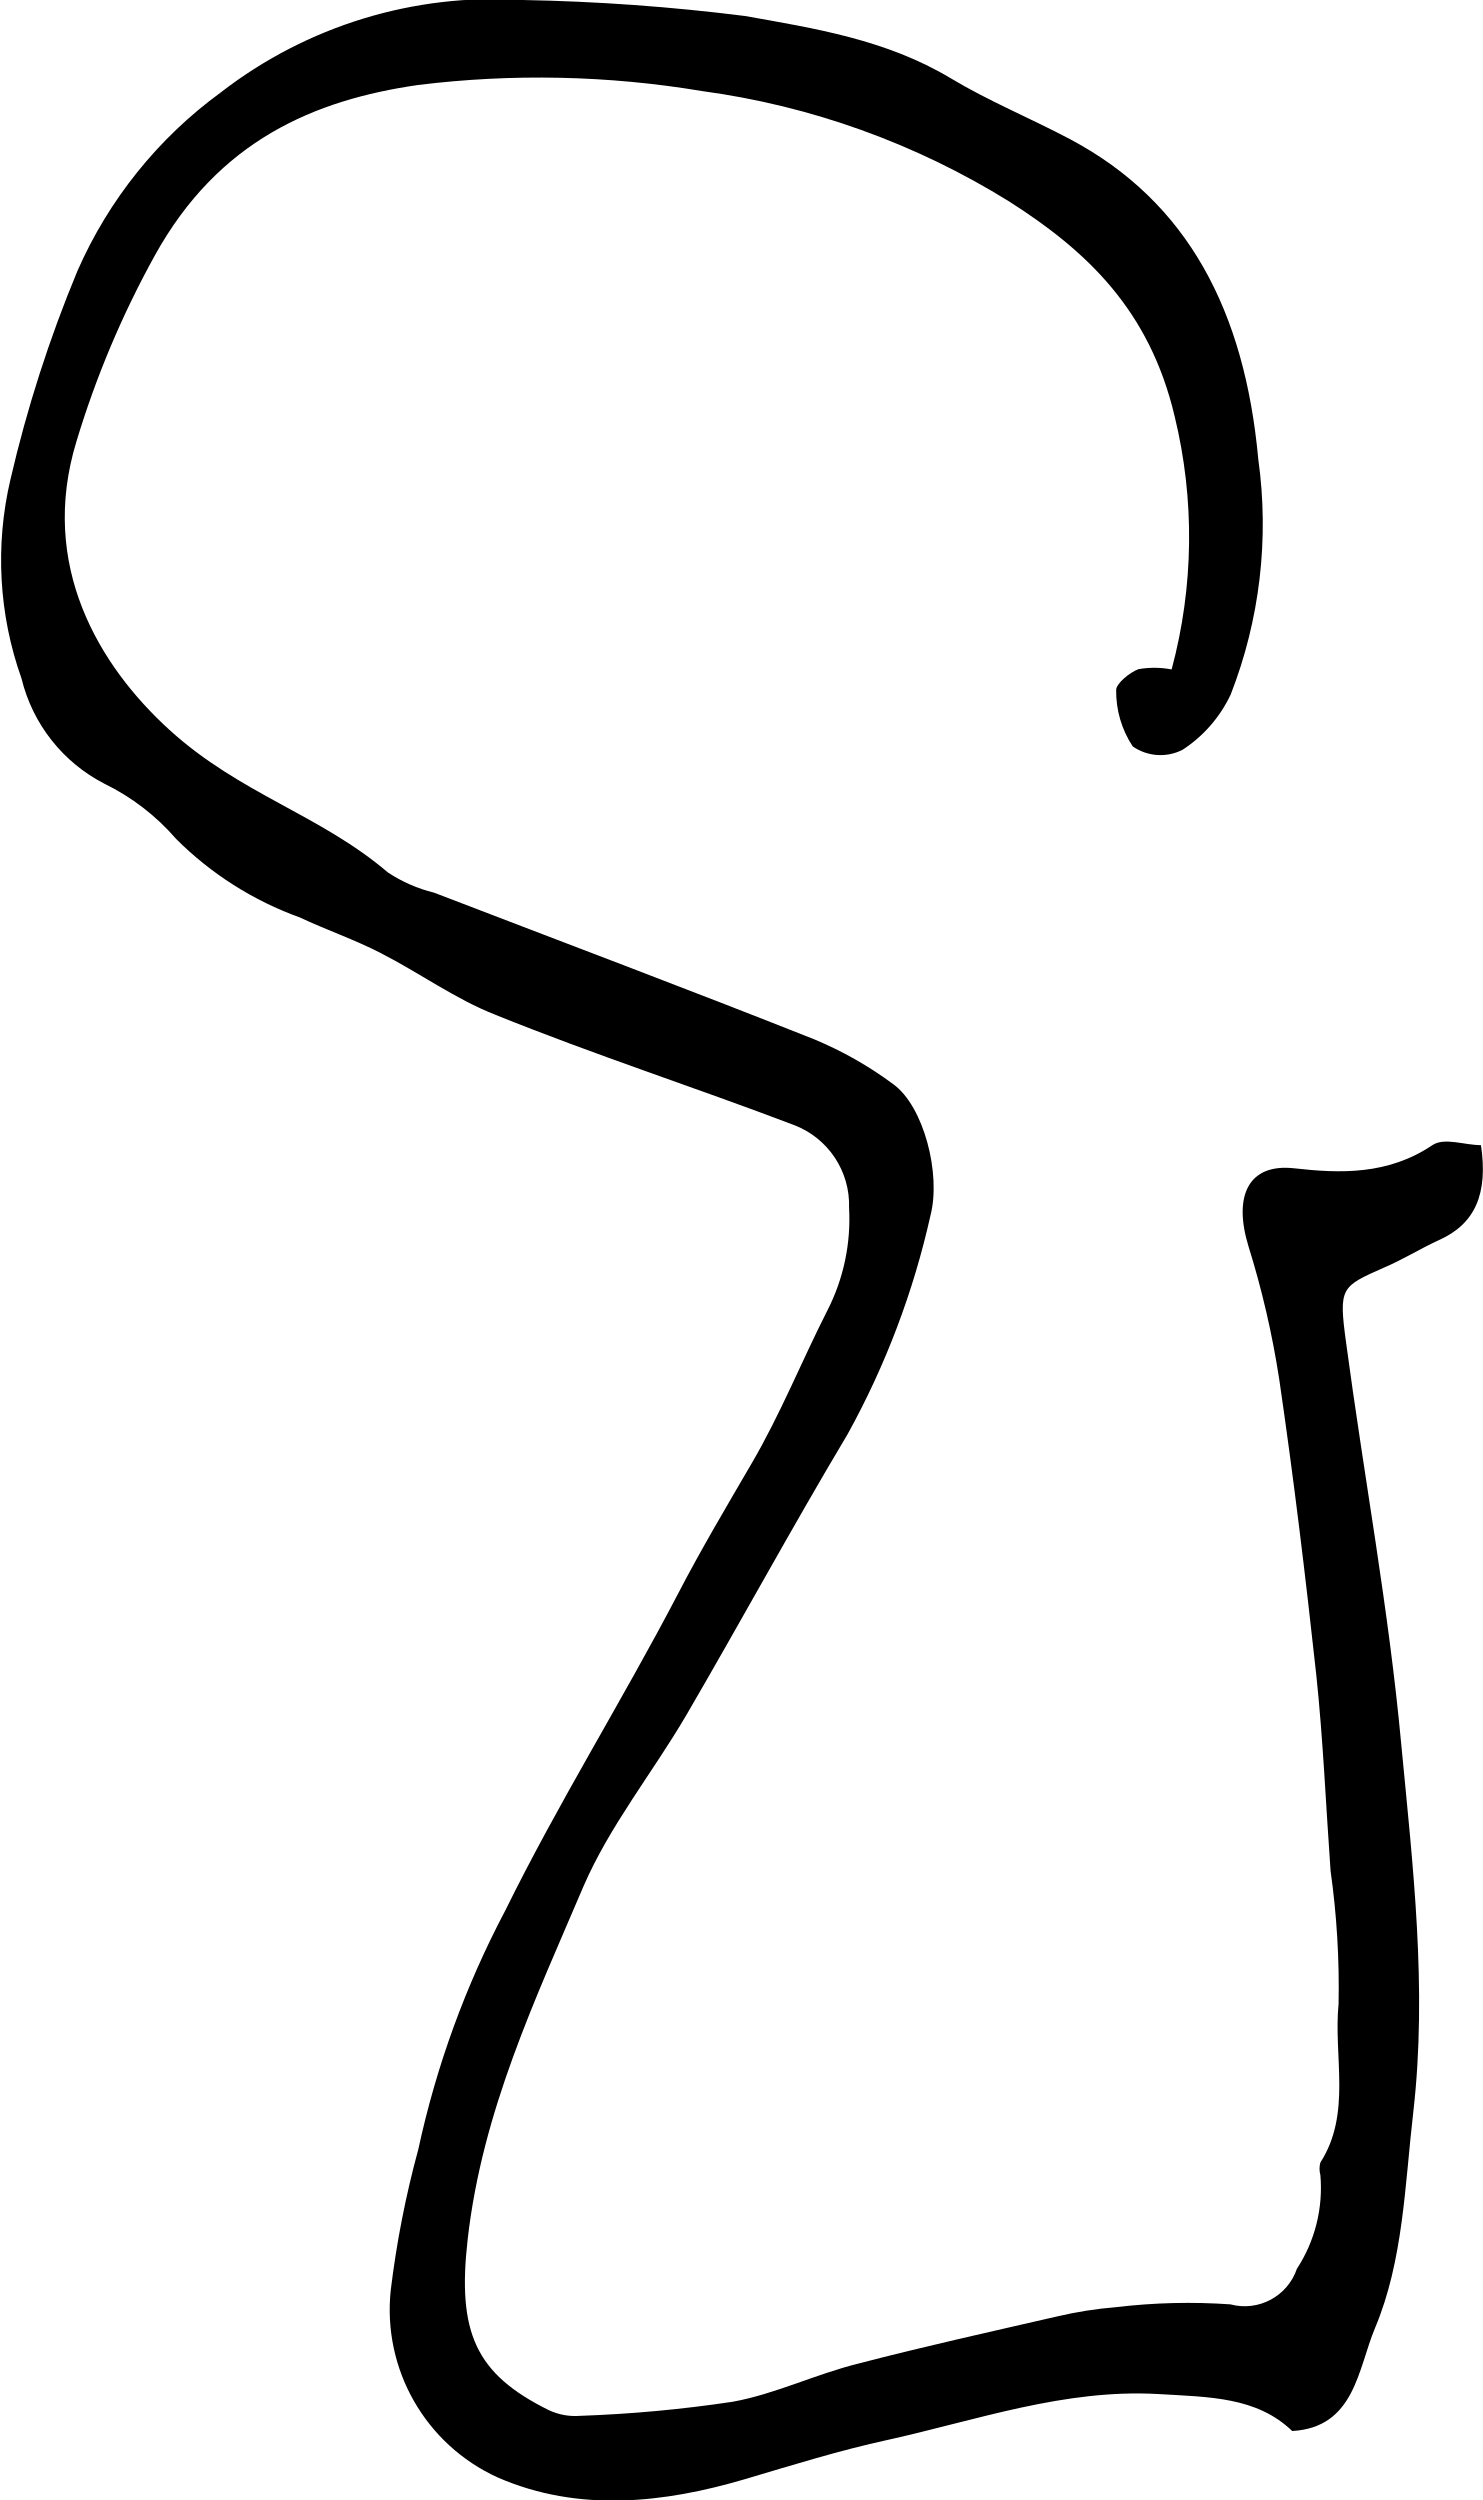
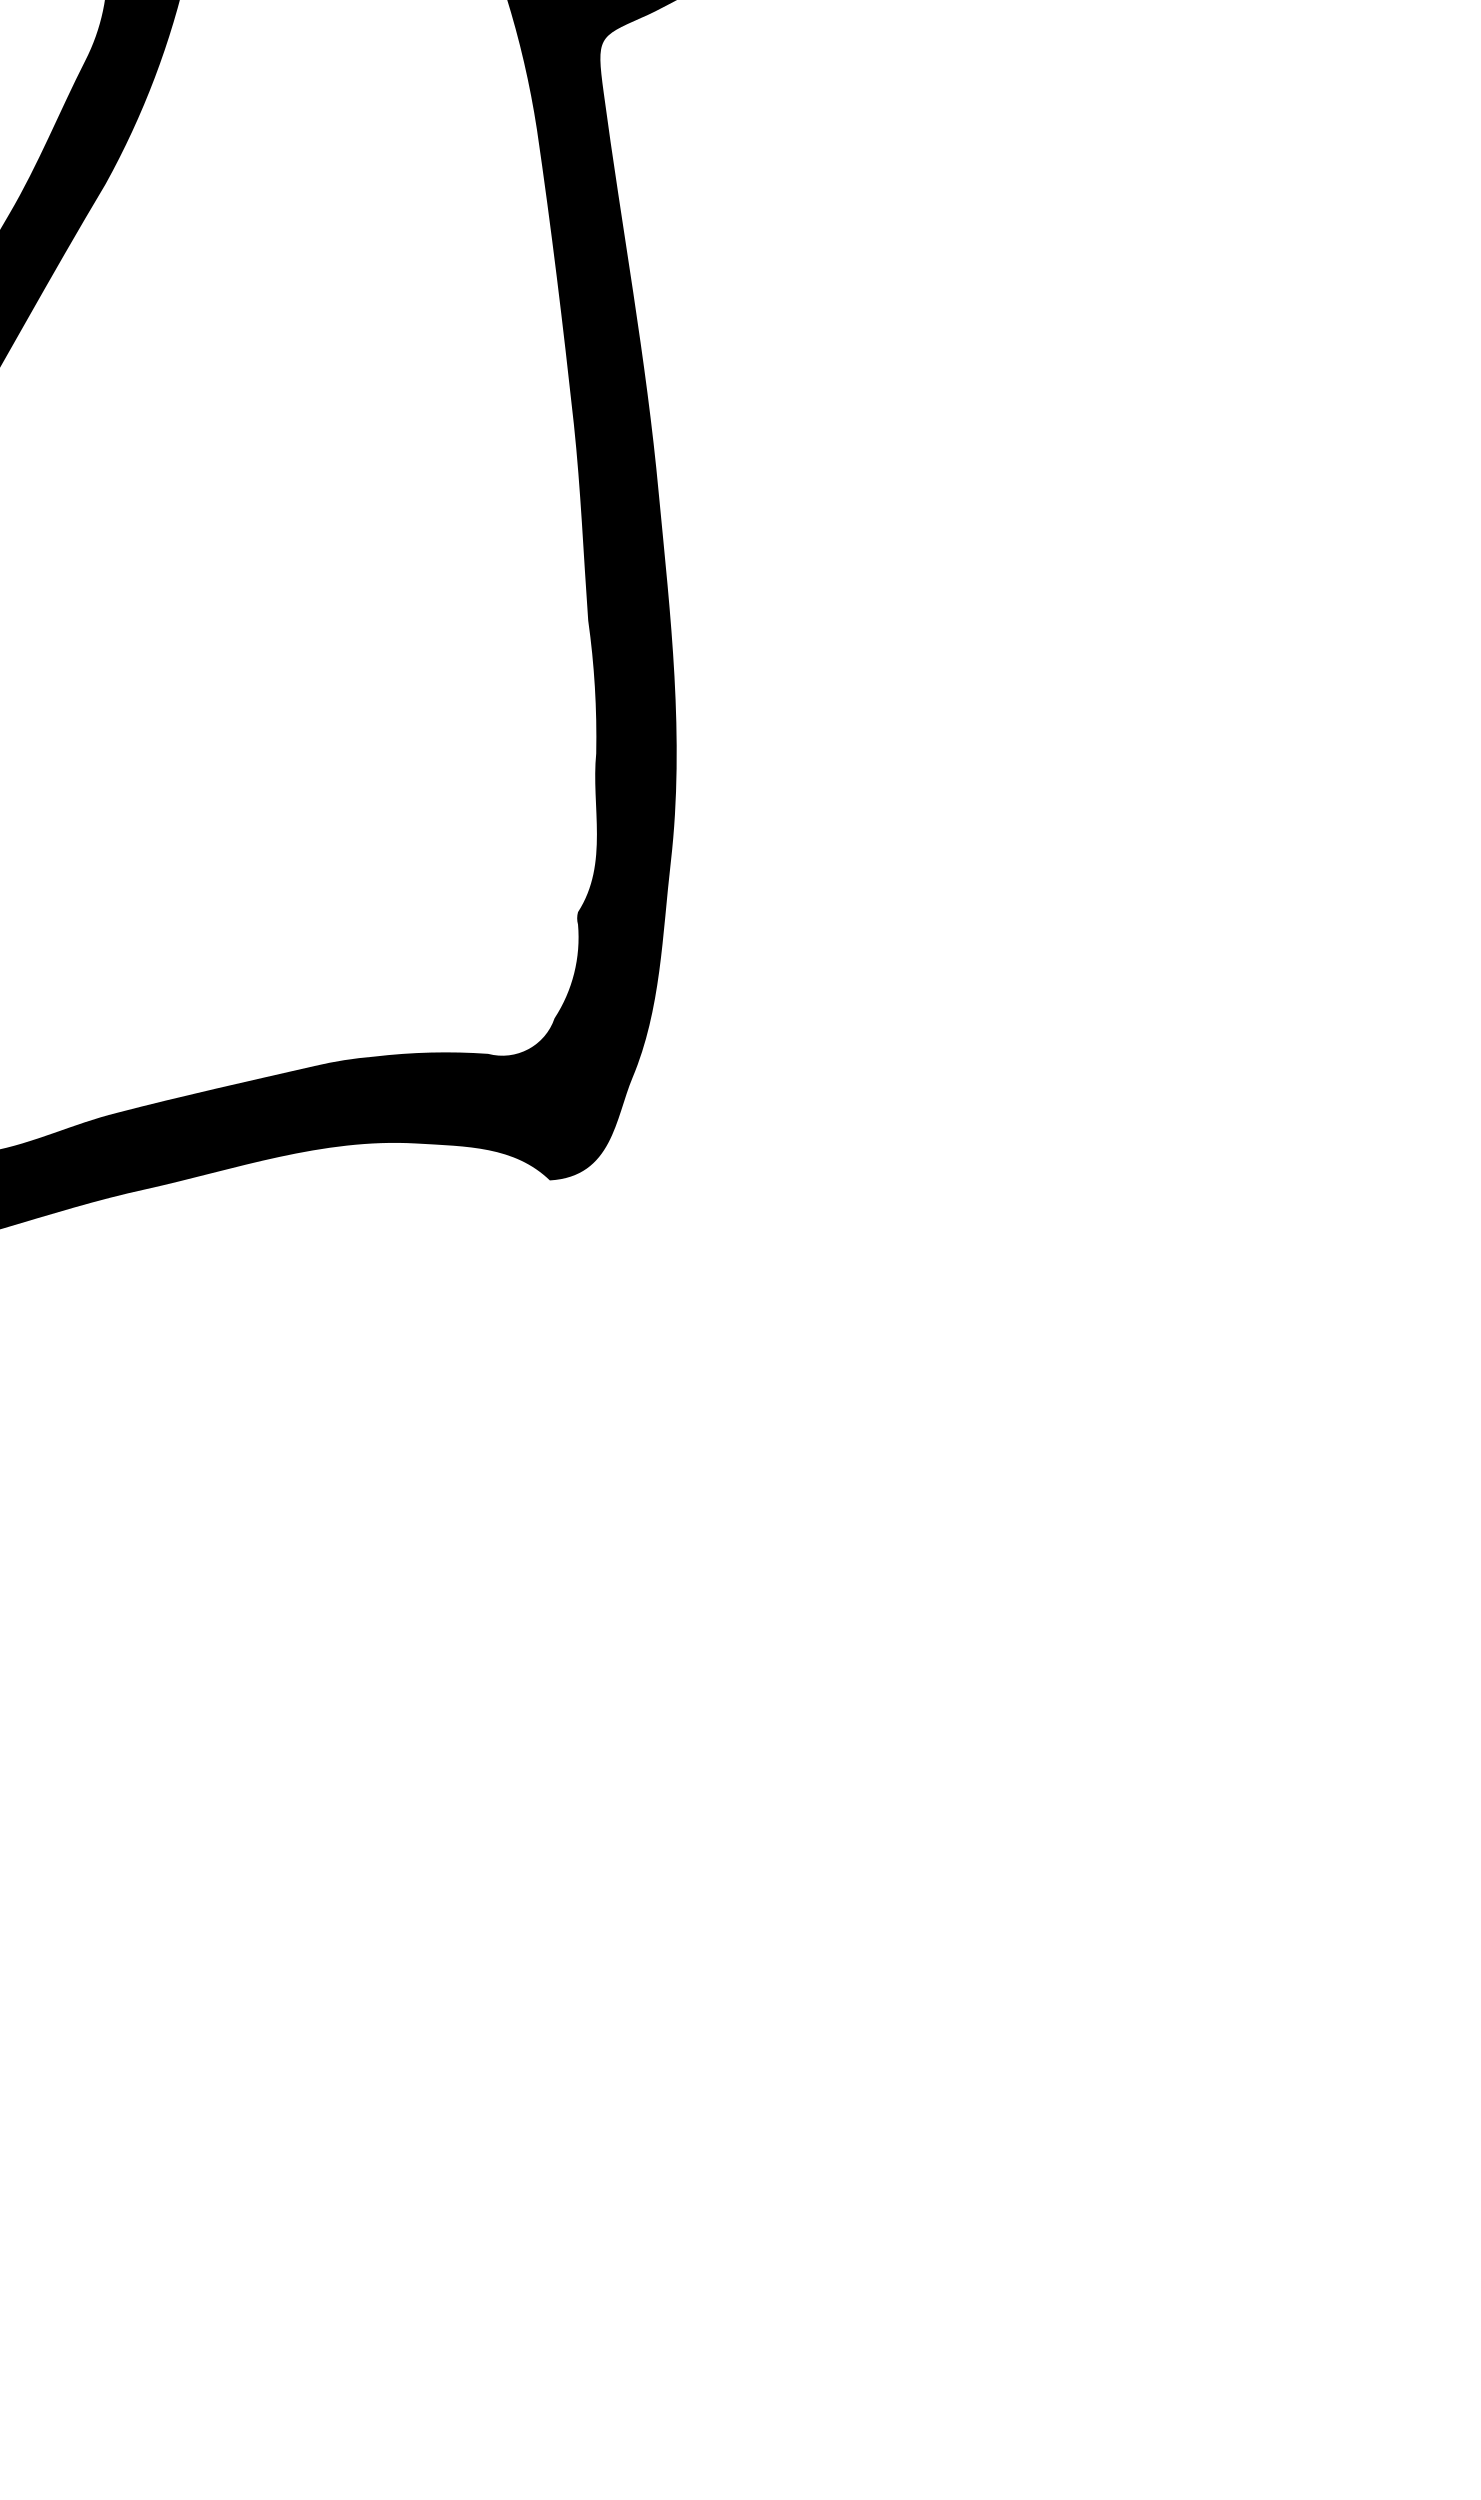
- <svg xmlns="http://www.w3.org/2000/svg" viewBox="0 0 53.72 90.6">
-   <g id="Layer_2">
+ <svg xmlns="http://www.w3.org/2000/svg" viewBox="0 0 10 16.882" version="1.1" id="svg16" width="10" height="16.882">
+   <defs id="defs20" />
+   <g id="Layer_2" transform="matrix(0.1862195,0,0,0.1862195,-5.007365,-8.434704)">
    <g id="Layer_1-2">
-       <path d="M42.46,24.26a18.5,18.5,0,0,0,.11-9.17c-.91-3.86-3.19-6-6-7.79a28.29,28.29,0,0,0-11.13-4,35.87,35.87,0,0,0-10.29-.22c-3.74.54-7.23,2-9.54,6.18A34.53,34.53,0,0,0,2.77,16c-1.37,4.48.81,8.12,3.37,10.45s5.46,3.07,7.92,5.17a5.34,5.34,0,0,0,1.67.73c4.6,1.77,9.21,3.5,13.79,5.32a13.48,13.48,0,0,1,2.85,1.62c1.11.8,1.74,3.26,1.35,4.76a29.83,29.83,0,0,1-3,7.92c-2,3.35-3.88,6.81-5.85,10.19-1.22,2.08-2.77,4-3.72,6.19-1.74,4.09-3.67,8.14-4.2,12.79-.39,3.4.29,4.89,2.93,6.2a2.25,2.25,0,0,0,1.14.21,48.56,48.56,0,0,0,5.53-.51c1.55-.28,3-1,4.58-1.39,2.38-.62,4.78-1.15,7.17-1.7a14.48,14.48,0,0,1,2.16-.34,22,22,0,0,1,4.13-.1A2,2,0,0,0,47,82.22a5.36,5.36,0,0,0,.85-3.4.84.84,0,0,1,0-.45c1.14-1.77.47-3.84.66-5.75a30.27,30.27,0,0,0-.29-4.82c-.17-2.37-.27-4.76-.52-7.12-.39-3.57-.82-7.14-1.34-10.69a33,33,0,0,0-1.12-4.84c-.55-1.81,0-3,1.67-2.81s3.4.24,5-.84c.44-.29,1.15,0,1.76,0,.26,1.75-.2,2.85-1.52,3.44-.68.31-1.33.72-2,1-1.55.69-1.64.71-1.37,2.7.65,4.86,1.55,9.68,2,14.56.42,4.41.95,8.85.44,13.32-.31,2.66-.36,5.4-1.39,7.85-.62,1.48-.73,3.6-3,3.73-1.29-1.24-3-1.23-4.86-1.34-3.39-.19-6.55.94-9.79,1.66-1.75.38-3.48.92-5.2,1.43-2.89.85-6,1.22-8.95-.07A6.68,6.68,0,0,1,14.16,83a35.79,35.79,0,0,1,1-5.11,33.78,33.78,0,0,1,3.15-8.65c1.93-3.92,4.23-7.59,6.25-11.46.84-1.62,1.78-3.2,2.67-4.73,1.05-1.79,1.82-3.72,2.75-5.55a7.27,7.27,0,0,0,.79-3.73,3.1,3.1,0,0,0-2-3c-3.6-1.37-7.25-2.55-10.83-4-1.43-.56-2.75-1.52-4.14-2.23-.95-.49-2-.85-2.93-1.29a12.19,12.19,0,0,1-4.49-2.85,8.17,8.17,0,0,0-2.6-2,5.84,5.84,0,0,1-3-3.81,12.79,12.79,0,0,1-.4-7.22A47.69,47.69,0,0,1,2.81,9.81,15.92,15.92,0,0,1,8,3.35,16.16,16.16,0,0,1,18.94,0,75.28,75.28,0,0,1,27,.58c2.52.45,5.11.85,7.46,2.26,1.4.84,2.9,1.45,4.33,2.21,4.27,2.27,6.32,6.24,6.81,11.59a17,17,0,0,1-1,8.53,4.86,4.86,0,0,1-1.74,2,1.76,1.76,0,0,1-1.81-.12A3.62,3.62,0,0,1,40.45,25c0-.22.48-.63.81-.75A3.36,3.36,0,0,1,42.46,24.26Z" />
+       <path d="m 42.46,24.26 a 18.5,18.5 0 0 0 0.11,-9.17 c -0.91,-3.86 -3.19,-6 -6,-7.79 A 28.29,28.29 0 0 0 25.44,3.3 35.87,35.87 0 0 0 15.15,3.08 c -3.74,0.54 -7.23,2 -9.54,6.18 A 34.53,34.53 0 0 0 2.77,16 c -1.37,4.48 0.81,8.12 3.37,10.45 2.56,2.33 5.46,3.07 7.92,5.17 a 5.34,5.34 0 0 0 1.67,0.73 c 4.6,1.77 9.21,3.5 13.79,5.32 a 13.48,13.48 0 0 1 2.85,1.62 c 1.11,0.8 1.74,3.26 1.35,4.76 a 29.83,29.83 0 0 1 -3,7.92 c -2,3.35 -3.88,6.81 -5.85,10.19 -1.22,2.08 -2.77,4 -3.72,6.19 -1.74,4.09 -3.67,8.14 -4.2,12.79 -0.39,3.4 0.29,4.89 2.93,6.2 a 2.25,2.25 0 0 0 1.14,0.21 48.56,48.56 0 0 0 5.53,-0.51 c 1.55,-0.28 3,-1 4.58,-1.39 2.38,-0.62 4.78,-1.15 7.17,-1.7 a 14.48,14.48 0 0 1 2.16,-0.34 22,22 0 0 1 4.13,-0.1 2,2 0 0 0 2.41,-1.29 5.36,5.36 0 0 0 0.85,-3.4 0.84,0.84 0 0 1 0,-0.45 c 1.14,-1.77 0.47,-3.84 0.66,-5.75 A 30.27,30.27 0 0 0 48.22,67.8 C 48.05,65.43 47.95,63.04 47.7,60.68 47.31,57.11 46.88,53.54 46.36,49.99 a 33,33 0 0 0 -1.12,-4.84 c -0.55,-1.81 0,-3 1.67,-2.81 1.67,0.19 3.4,0.24 5,-0.84 0.44,-0.29 1.15,0 1.76,0 0.26,1.75 -0.2,2.85 -1.52,3.44 -0.68,0.31 -1.33,0.72 -2,1 -1.55,0.69 -1.64,0.71 -1.37,2.7 0.65,4.86 1.55,9.68 2,14.56 0.42,4.41 0.95,8.85 0.44,13.32 -0.31,2.66 -0.36,5.4 -1.39,7.85 -0.62,1.48 -0.73,3.6 -3,3.73 -1.29,-1.24 -3,-1.23 -4.86,-1.34 -3.39,-0.19 -6.55,0.94 -9.79,1.66 -1.75,0.38 -3.48,0.92 -5.2,1.43 -2.89,0.85 -6,1.22 -8.95,-0.07 A 6.68,6.68 0 0 1 14.16,83 a 35.79,35.79 0 0 1 1,-5.11 33.78,33.78 0 0 1 3.15,-8.65 c 1.93,-3.92 4.23,-7.59 6.25,-11.46 0.84,-1.62 1.78,-3.2 2.67,-4.73 1.05,-1.79 1.82,-3.72 2.75,-5.55 a 7.27,7.27 0 0 0 0.79,-3.73 3.1,3.1 0 0 0 -2,-3 c -3.6,-1.37 -7.25,-2.55 -10.83,-4 -1.43,-0.56 -2.75,-1.52 -4.14,-2.23 -0.95,-0.49 -2,-0.85 -2.93,-1.29 A 12.19,12.19 0 0 1 6.38,30.4 8.17,8.17 0 0 0 3.78,28.4 5.84,5.84 0 0 1 0.78,24.59 12.79,12.79 0 0 1 0.38,17.37 47.69,47.69 0 0 1 2.81,9.81 15.92,15.92 0 0 1 8,3.35 16.16,16.16 0 0 1 18.94,0 75.28,75.28 0 0 1 27,0.58 c 2.52,0.45 5.11,0.85 7.46,2.26 1.4,0.84 2.9,1.45 4.33,2.21 4.27,2.27 6.32,6.24 6.81,11.59 a 17,17 0 0 1 -1,8.53 4.86,4.86 0 0 1 -1.74,2 1.76,1.76 0 0 1 -1.81,-0.12 3.62,3.62 0 0 1 -0.6,-2.05 c 0,-0.22 0.48,-0.63 0.81,-0.75 a 3.36,3.36 0 0 1 1.2,0.01 z" id="path12" />
    </g>
  </g>
</svg>
